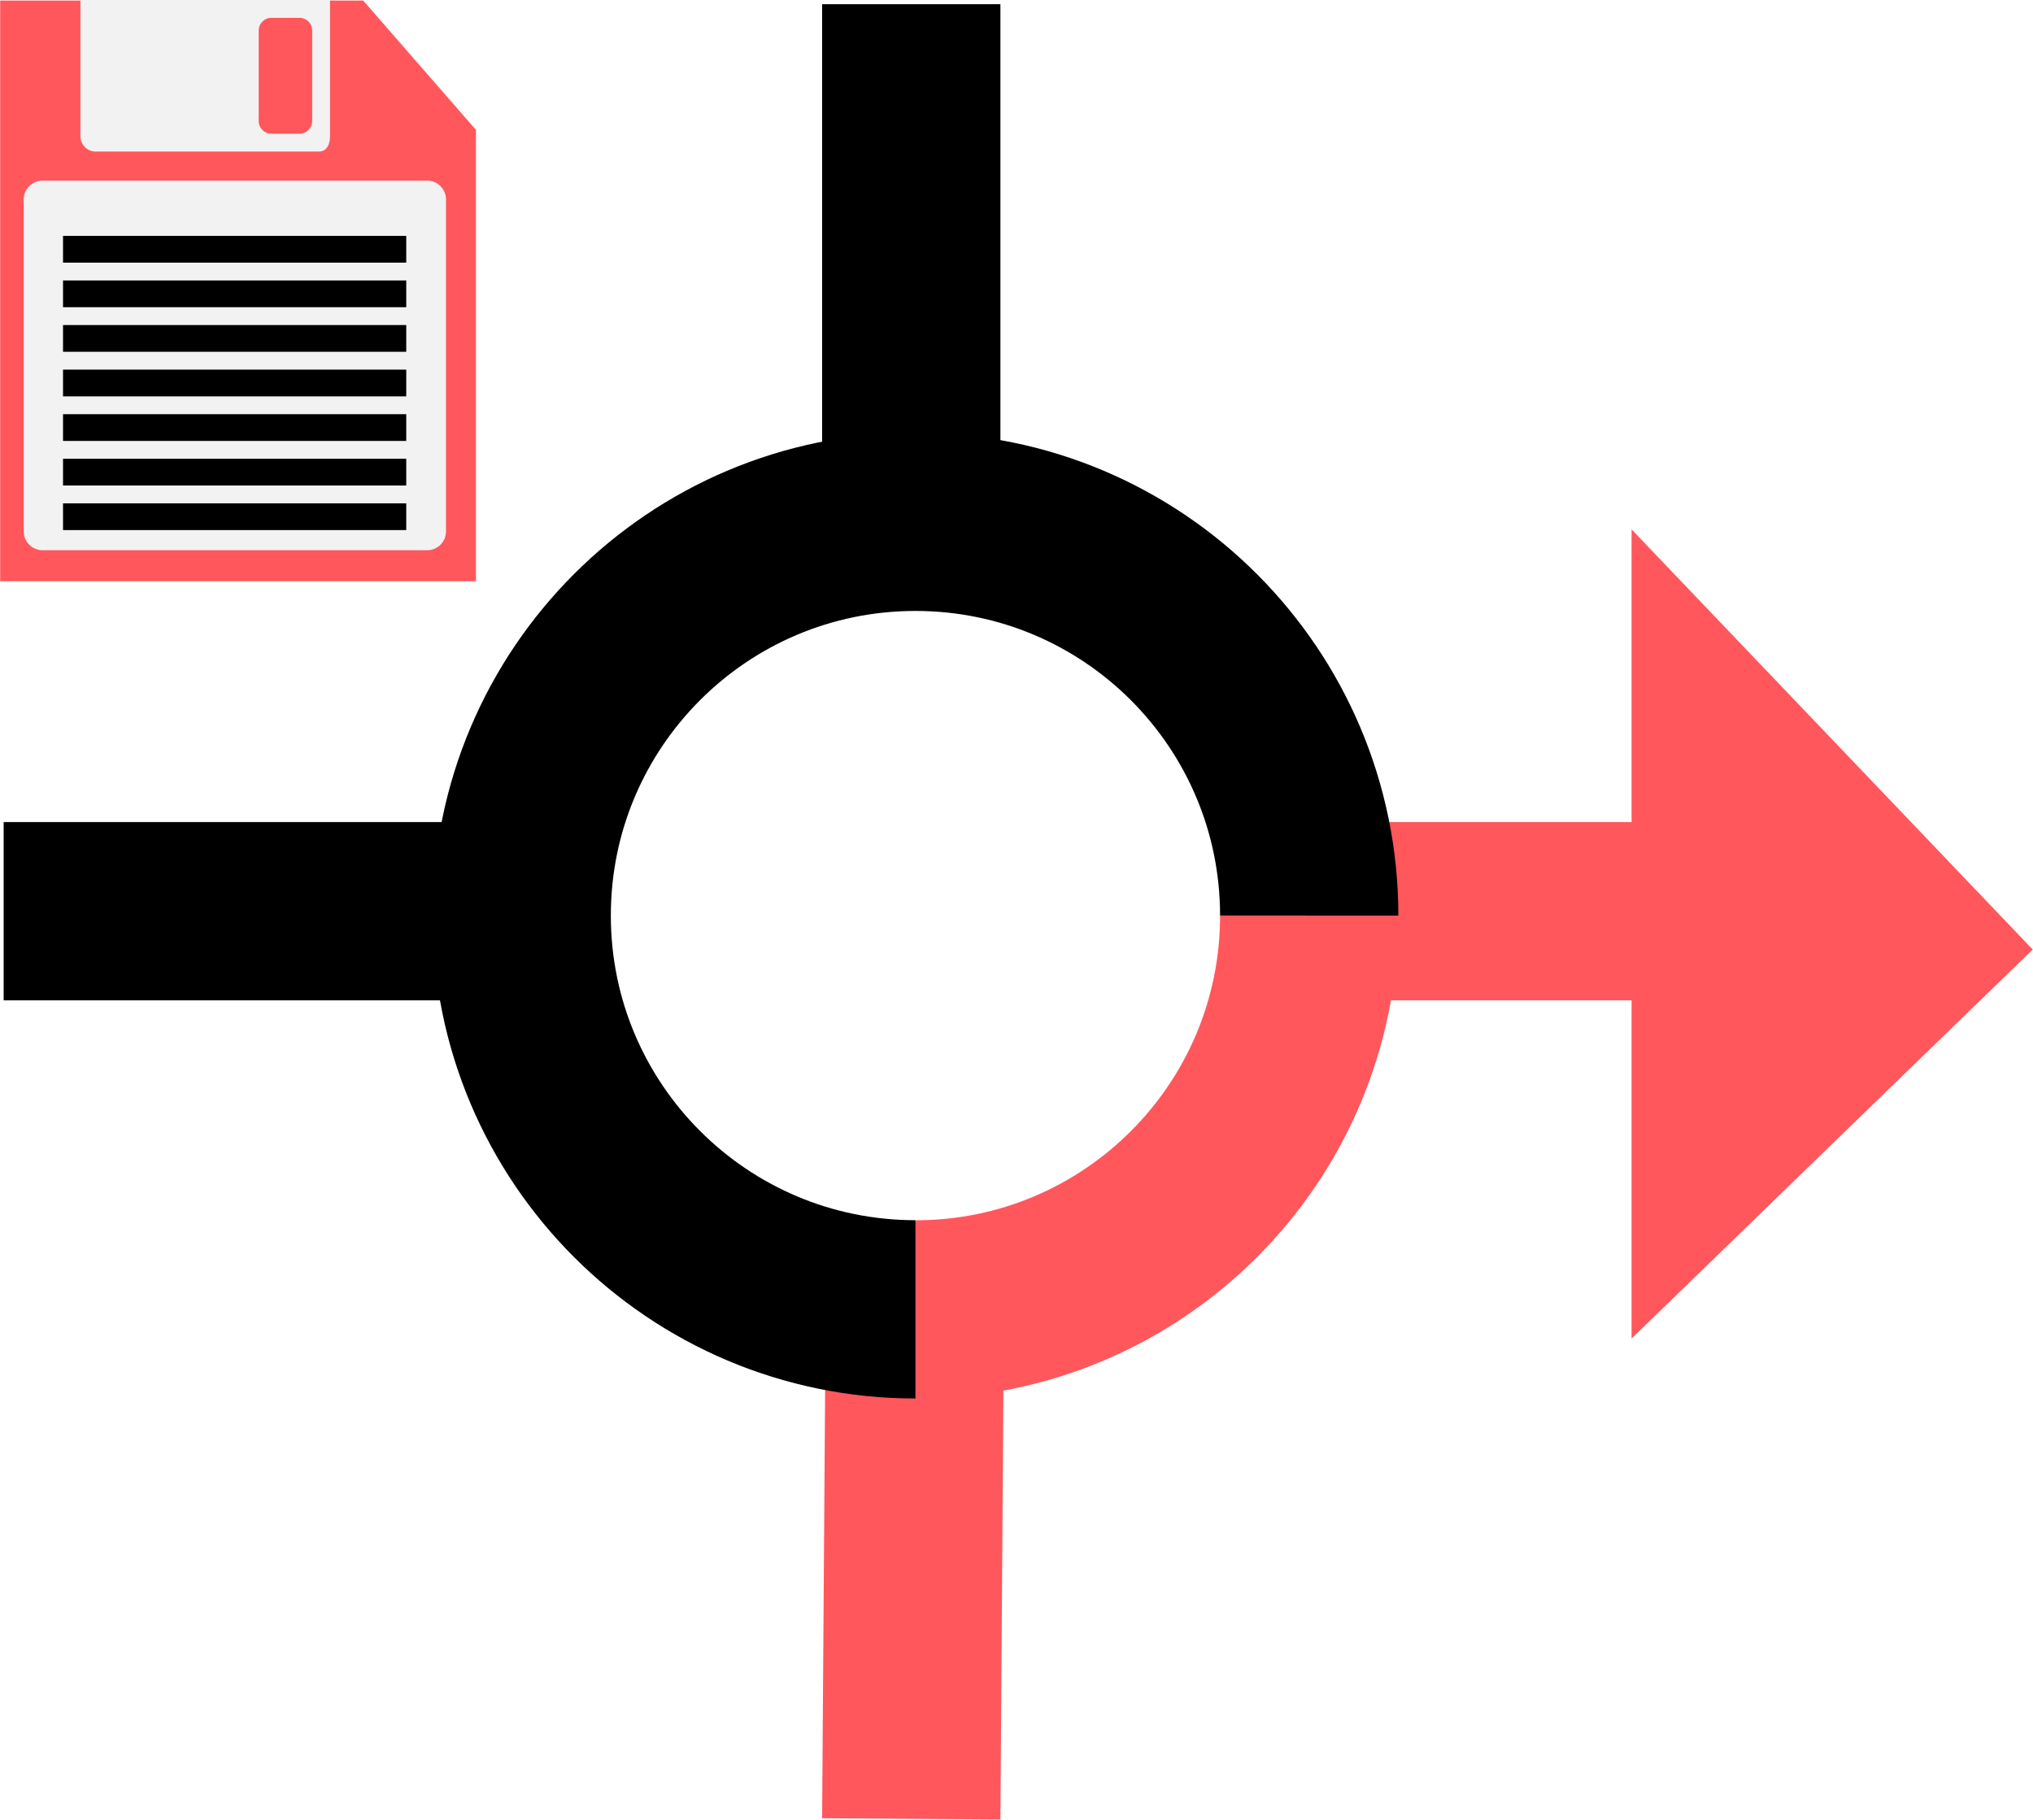
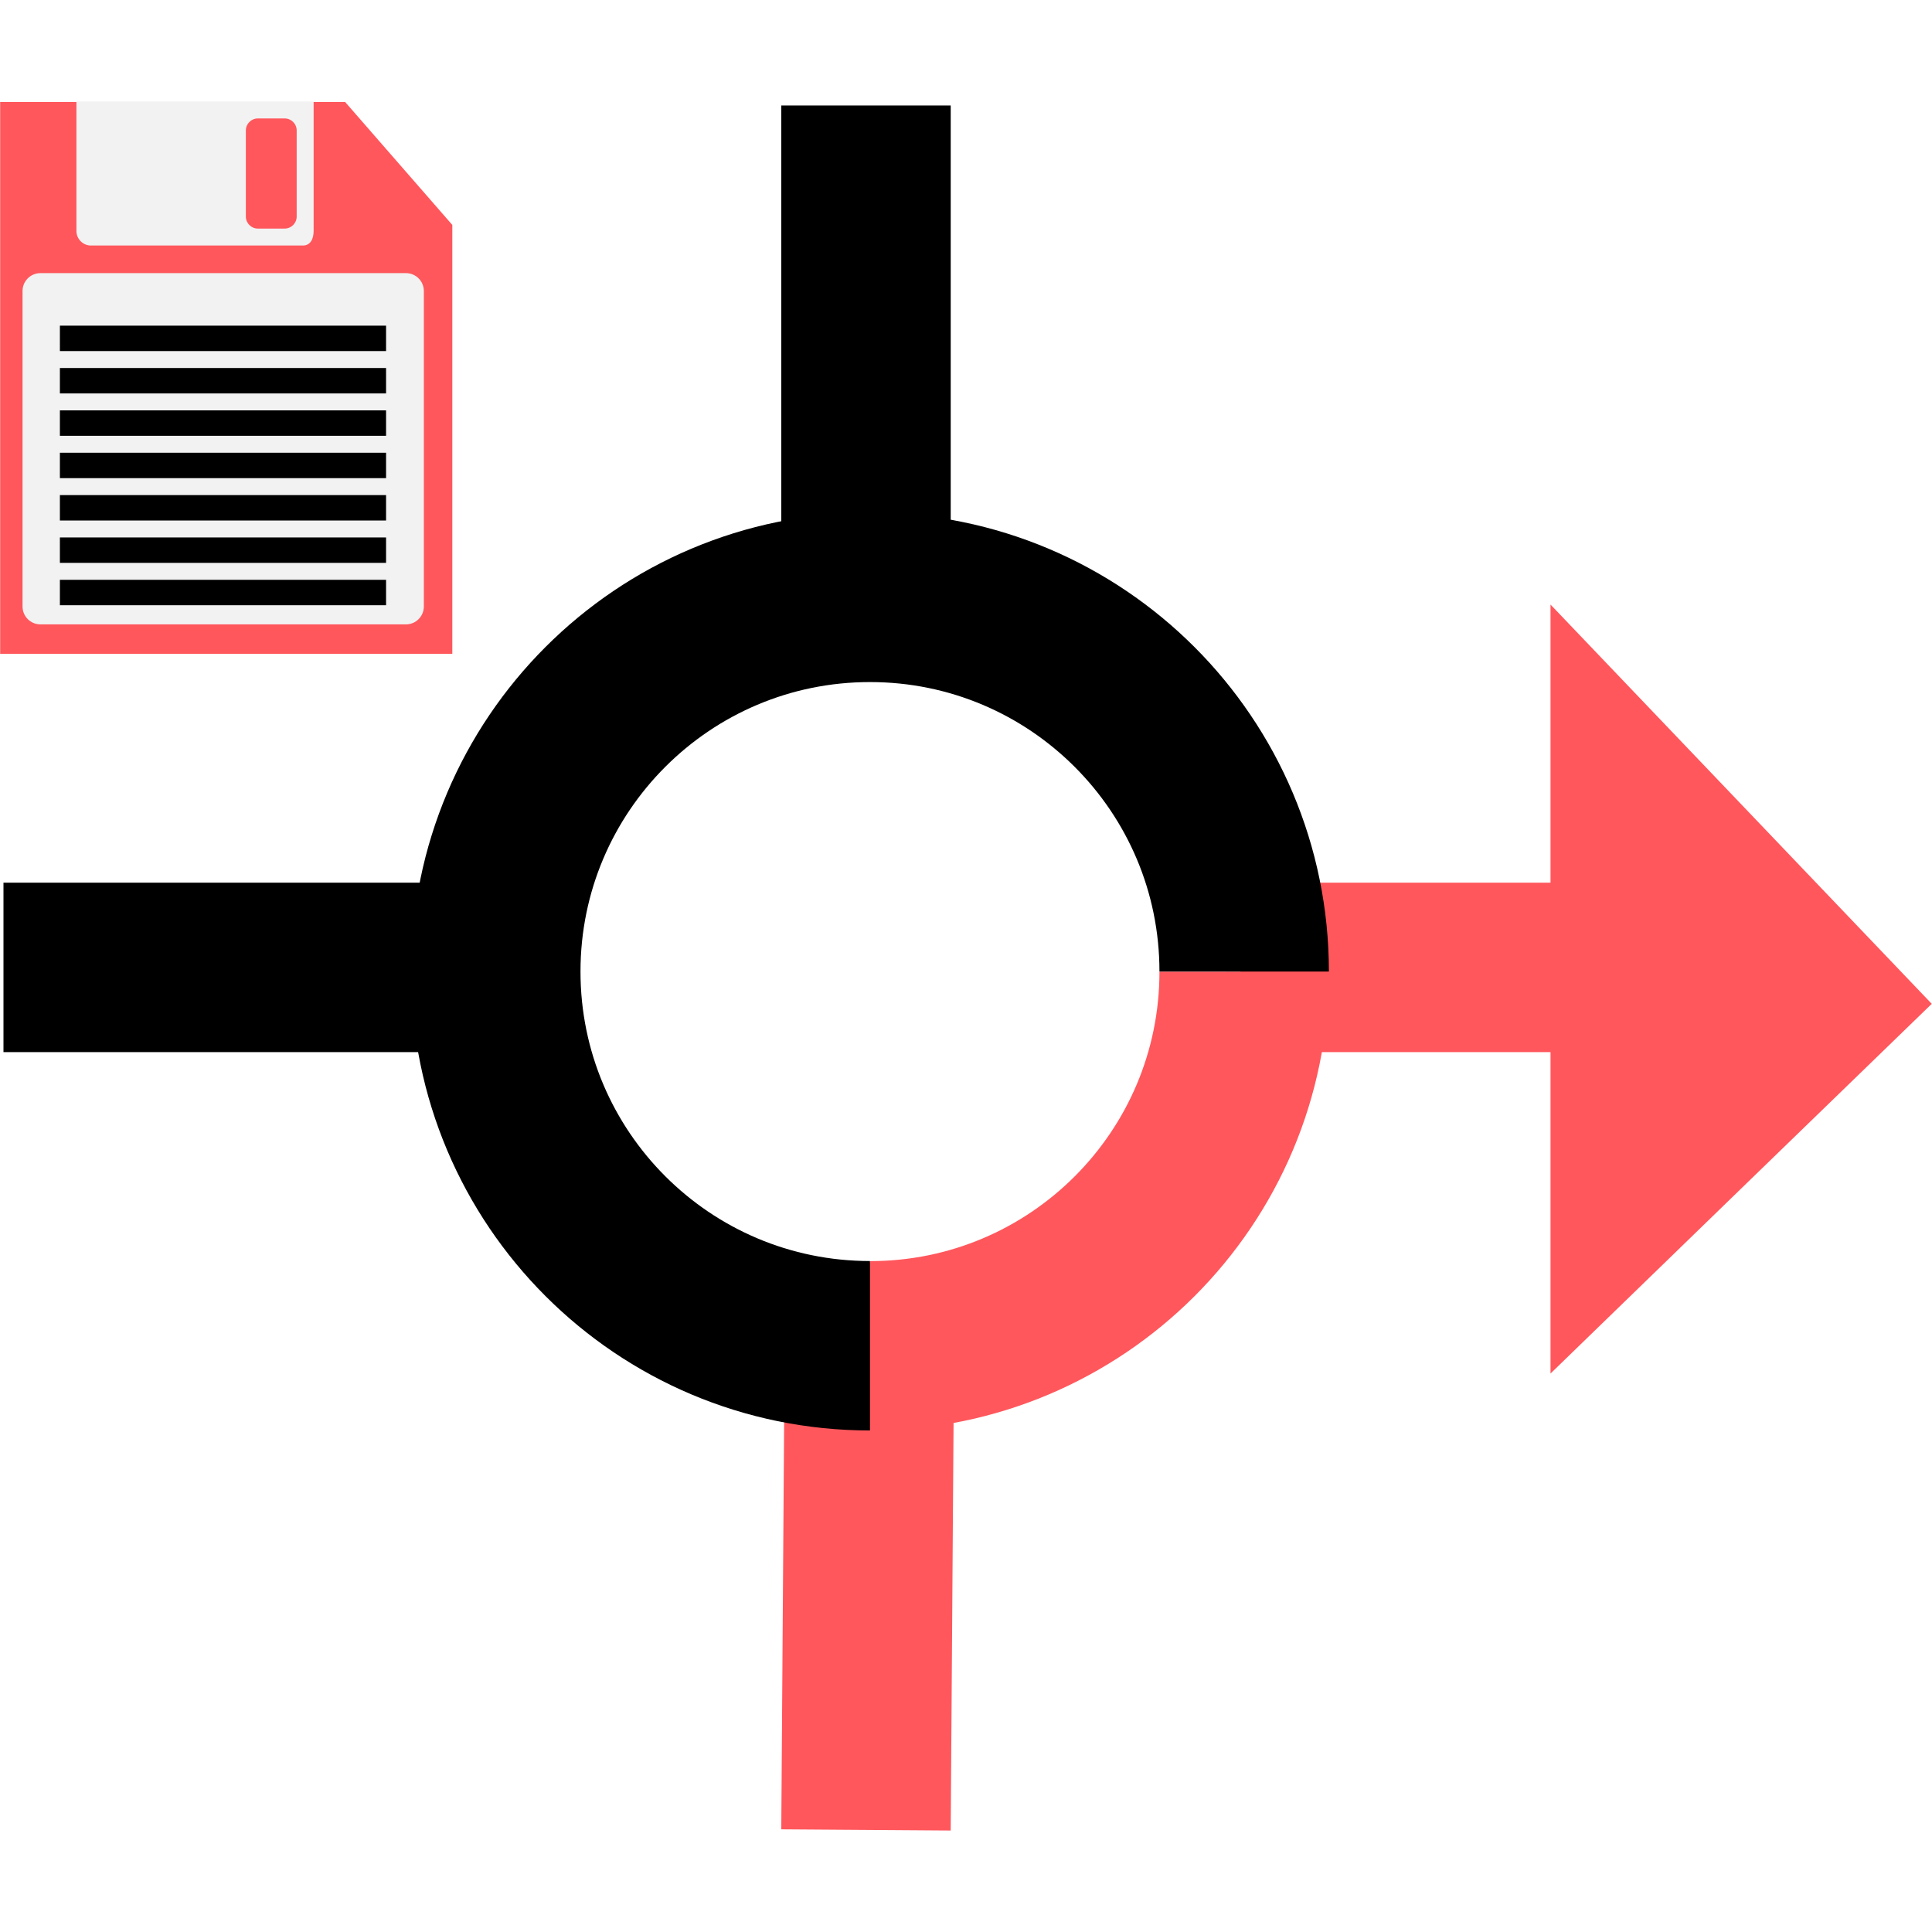
- <svg xmlns="http://www.w3.org/2000/svg" viewBox="0 0 228.05 204.09">
+ <svg xmlns="http://www.w3.org/2000/svg" width="32px" height="32px" viewBox="0 0 228.05 204.09">
  <defs>
    <style>.a{fill:#ff575c;}.b{fill:#f2f2f2;}.c,.d,.e{fill:none;stroke-miterlimit:10;}.c,.e{stroke:#000;}.c{stroke-width:3px;}.d{stroke:#ff575c;}.d,.e{stroke-width:20px;}</style>
  </defs>
  <path class="a" d="M846.35,307.2H793V242.06h40.72l12.65,14.51V307.2Z" transform="translate(-792.98 -242)" />
  <path class="b" d="M802,242v15.27a1.72,1.72,0,0,0,1.66,1.73h25.07c0.92,0,1.27-.81,1.27-1.73V242H802Zm26,13.58a1.42,1.42,0,0,1-1.42,1.42h-3.16a1.42,1.42,0,0,1-1.42-1.42V245.42a1.42,1.42,0,0,1,1.42-1.42h3.16a1.42,1.42,0,0,1,1.42,1.42v10.16Z" transform="translate(-792.98 -242)" />
  <rect class="b" x="2.66" y="20.26" width="47.37" height="41.46" rx="2.11" ry="2.11" />
  <line class="c" x1="7.07" y1="27.96" x2="45.57" y2="27.96" />
  <line class="c" x1="7.07" y1="32.96" x2="45.57" y2="32.96" />
  <line class="c" x1="7.07" y1="37.96" x2="45.57" y2="37.96" />
  <line class="c" x1="7.07" y1="42.96" x2="45.57" y2="42.96" />
  <line class="c" x1="7.07" y1="47.96" x2="45.57" y2="47.96" />
  <line class="c" x1="7.07" y1="52.96" x2="45.57" y2="52.96" />
  <line class="c" x1="7.07" y1="57.96" x2="45.57" y2="57.96" />
  <path class="a" d="M976,301.38q22.5,23.56,45,47.13-22.52,21.82-45,43.64V301.38Z" transform="translate(-792.98 -242)" />
  <line class="d" x1="102.22" y1="204.02" x2="102.69" y2="137.03" />
  <line class="e" x1="102.22" y1="58.07" x2="102.22" y2="0.47" />
  <line class="e" x1="58.01" y1="102.21" x2="0.41" y2="102.21" />
  <line class="d" x1="204.03" y1="102.21" x2="146.42" y2="102.21" />
  <path class="d" d="M895.67,388.88a44.15,44.15,0,0,0,44.17-44.17" transform="translate(-792.98 -242)" />
  <path class="d" d="M894,389" transform="translate(-792.98 -242)" />
  <path class="d" d="M894,346" transform="translate(-792.98 -242)" />
  <path class="d" d="M940,347" transform="translate(-792.98 -242)" />
  <path class="d" d="M897,347" transform="translate(-792.98 -242)" />
  <path class="d" d="M894,300" transform="translate(-792.98 -242)" />
  <path class="d" d="M894,346" transform="translate(-792.98 -242)" />
  <path class="d" d="M851,347" transform="translate(-792.98 -242)" />
  <path class="e" d="M939.84,344.7a44.17,44.17,0,1,0-44.17,44.17" transform="translate(-792.98 -242)" />
  <path class="e" d="M894,389" transform="translate(-792.98 -242)" />
  <path class="e" d="M894,346" transform="translate(-792.98 -242)" />
  <path class="e" d="M940,347" transform="translate(-792.98 -242)" />
  <path class="e" d="M897,347" transform="translate(-792.98 -242)" />
  <path class="e" d="M894,300" transform="translate(-792.98 -242)" />
  <path class="e" d="M894,346" transform="translate(-792.98 -242)" />
  <path class="e" d="M851,347" transform="translate(-792.98 -242)" />
</svg>
